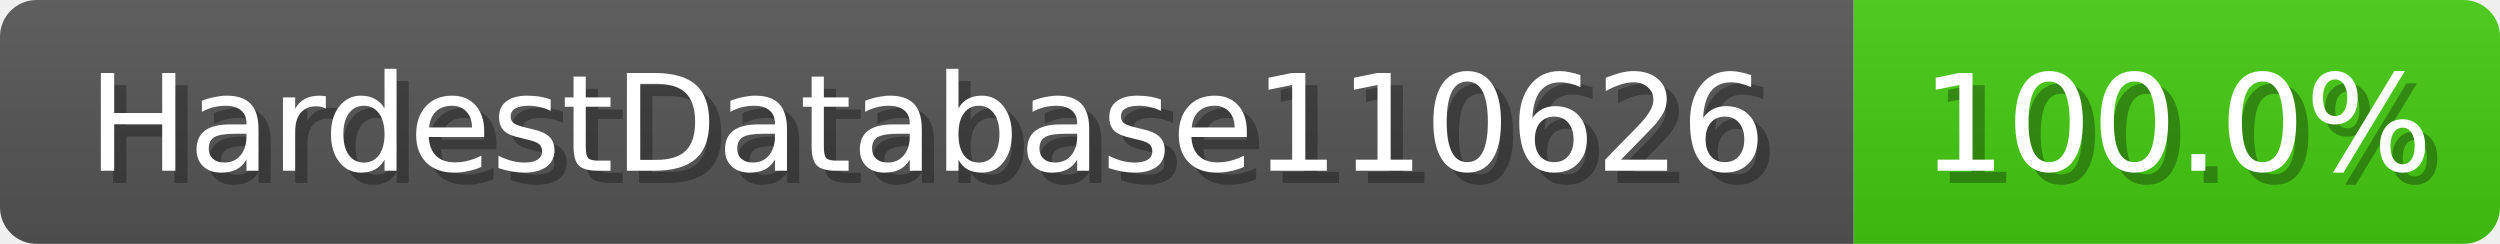
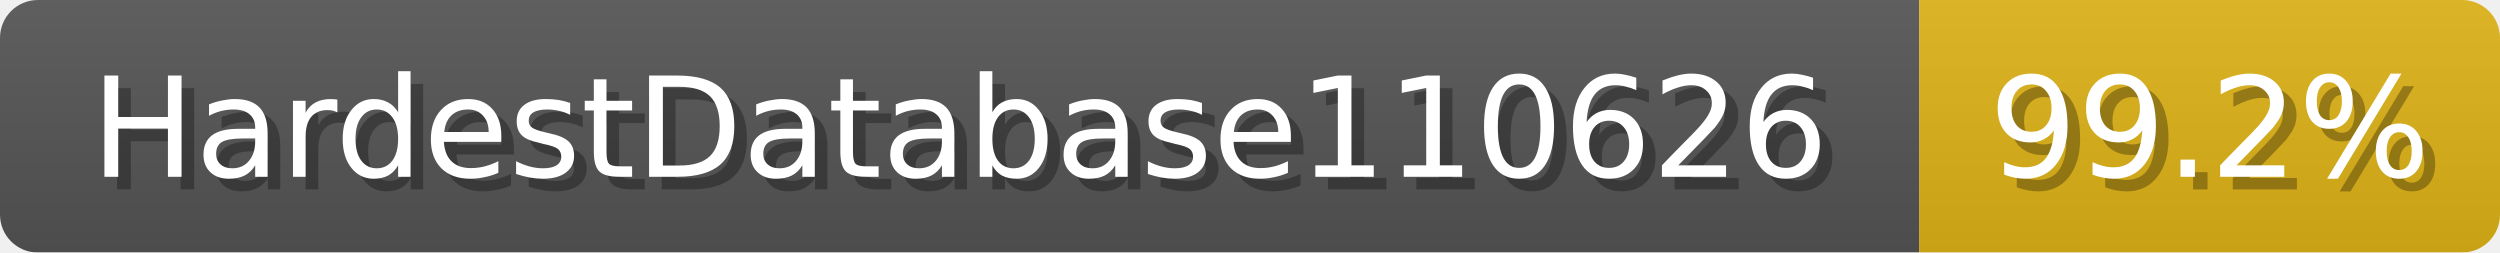
- <svg xmlns="http://www.w3.org/2000/svg" width="205" height="20">
+ <svg xmlns="http://www.w3.org/2000/svg" width="198" height="20">
  <linearGradient id="b" x2="0" y2="100%">
    <stop offset="0" stop-color="#bbb" stop-opacity=".1" />
    <stop offset="1" stop-opacity=".1" />
  </linearGradient>
  <mask id="anybadge_1">
-     <rect width="205" height="20" rx="3" fill="#fff" />
+     <rect width="198" height="20" rx="3" fill="#fff" />
  </mask>
  <g mask="url(#anybadge_1)">
    <path fill="#555" d="M0 0h152v20H0z" />
-     <path fill="#4c1" d="M152 0h53v20H152z" />
-     <path fill="url(#b)" d="M0 0h205v20H0z" />
+     <path fill="#dfb317" d="M152 0h46v20H152z" />
+     <path fill="url(#b)" d="M0 0h198v20H0z" />
  </g>
  <g fill="#fff" text-anchor="middle" font-family="DejaVu Sans,Verdana,Geneva,sans-serif" font-size="11">
    <text x="77.0" y="15" fill="#010101" fill-opacity=".3">HardestDatabase110626</text>
    <text x="76.0" y="14">HardestDatabase110626</text>
  </g>
  <g fill="#fff" text-anchor="middle" font-family="DejaVu Sans,Verdana,Geneva,sans-serif" font-size="11">
-     <text x="179.5" y="15" fill="#010101" fill-opacity=".3">100.0%</text>
-     <text x="178.5" y="14">100.0%</text>
+     <text x="176.0" y="15" fill="#010101" fill-opacity=".3">99.2%</text>
+     <text x="175.0" y="14">99.2%</text>
  </g>
</svg>
